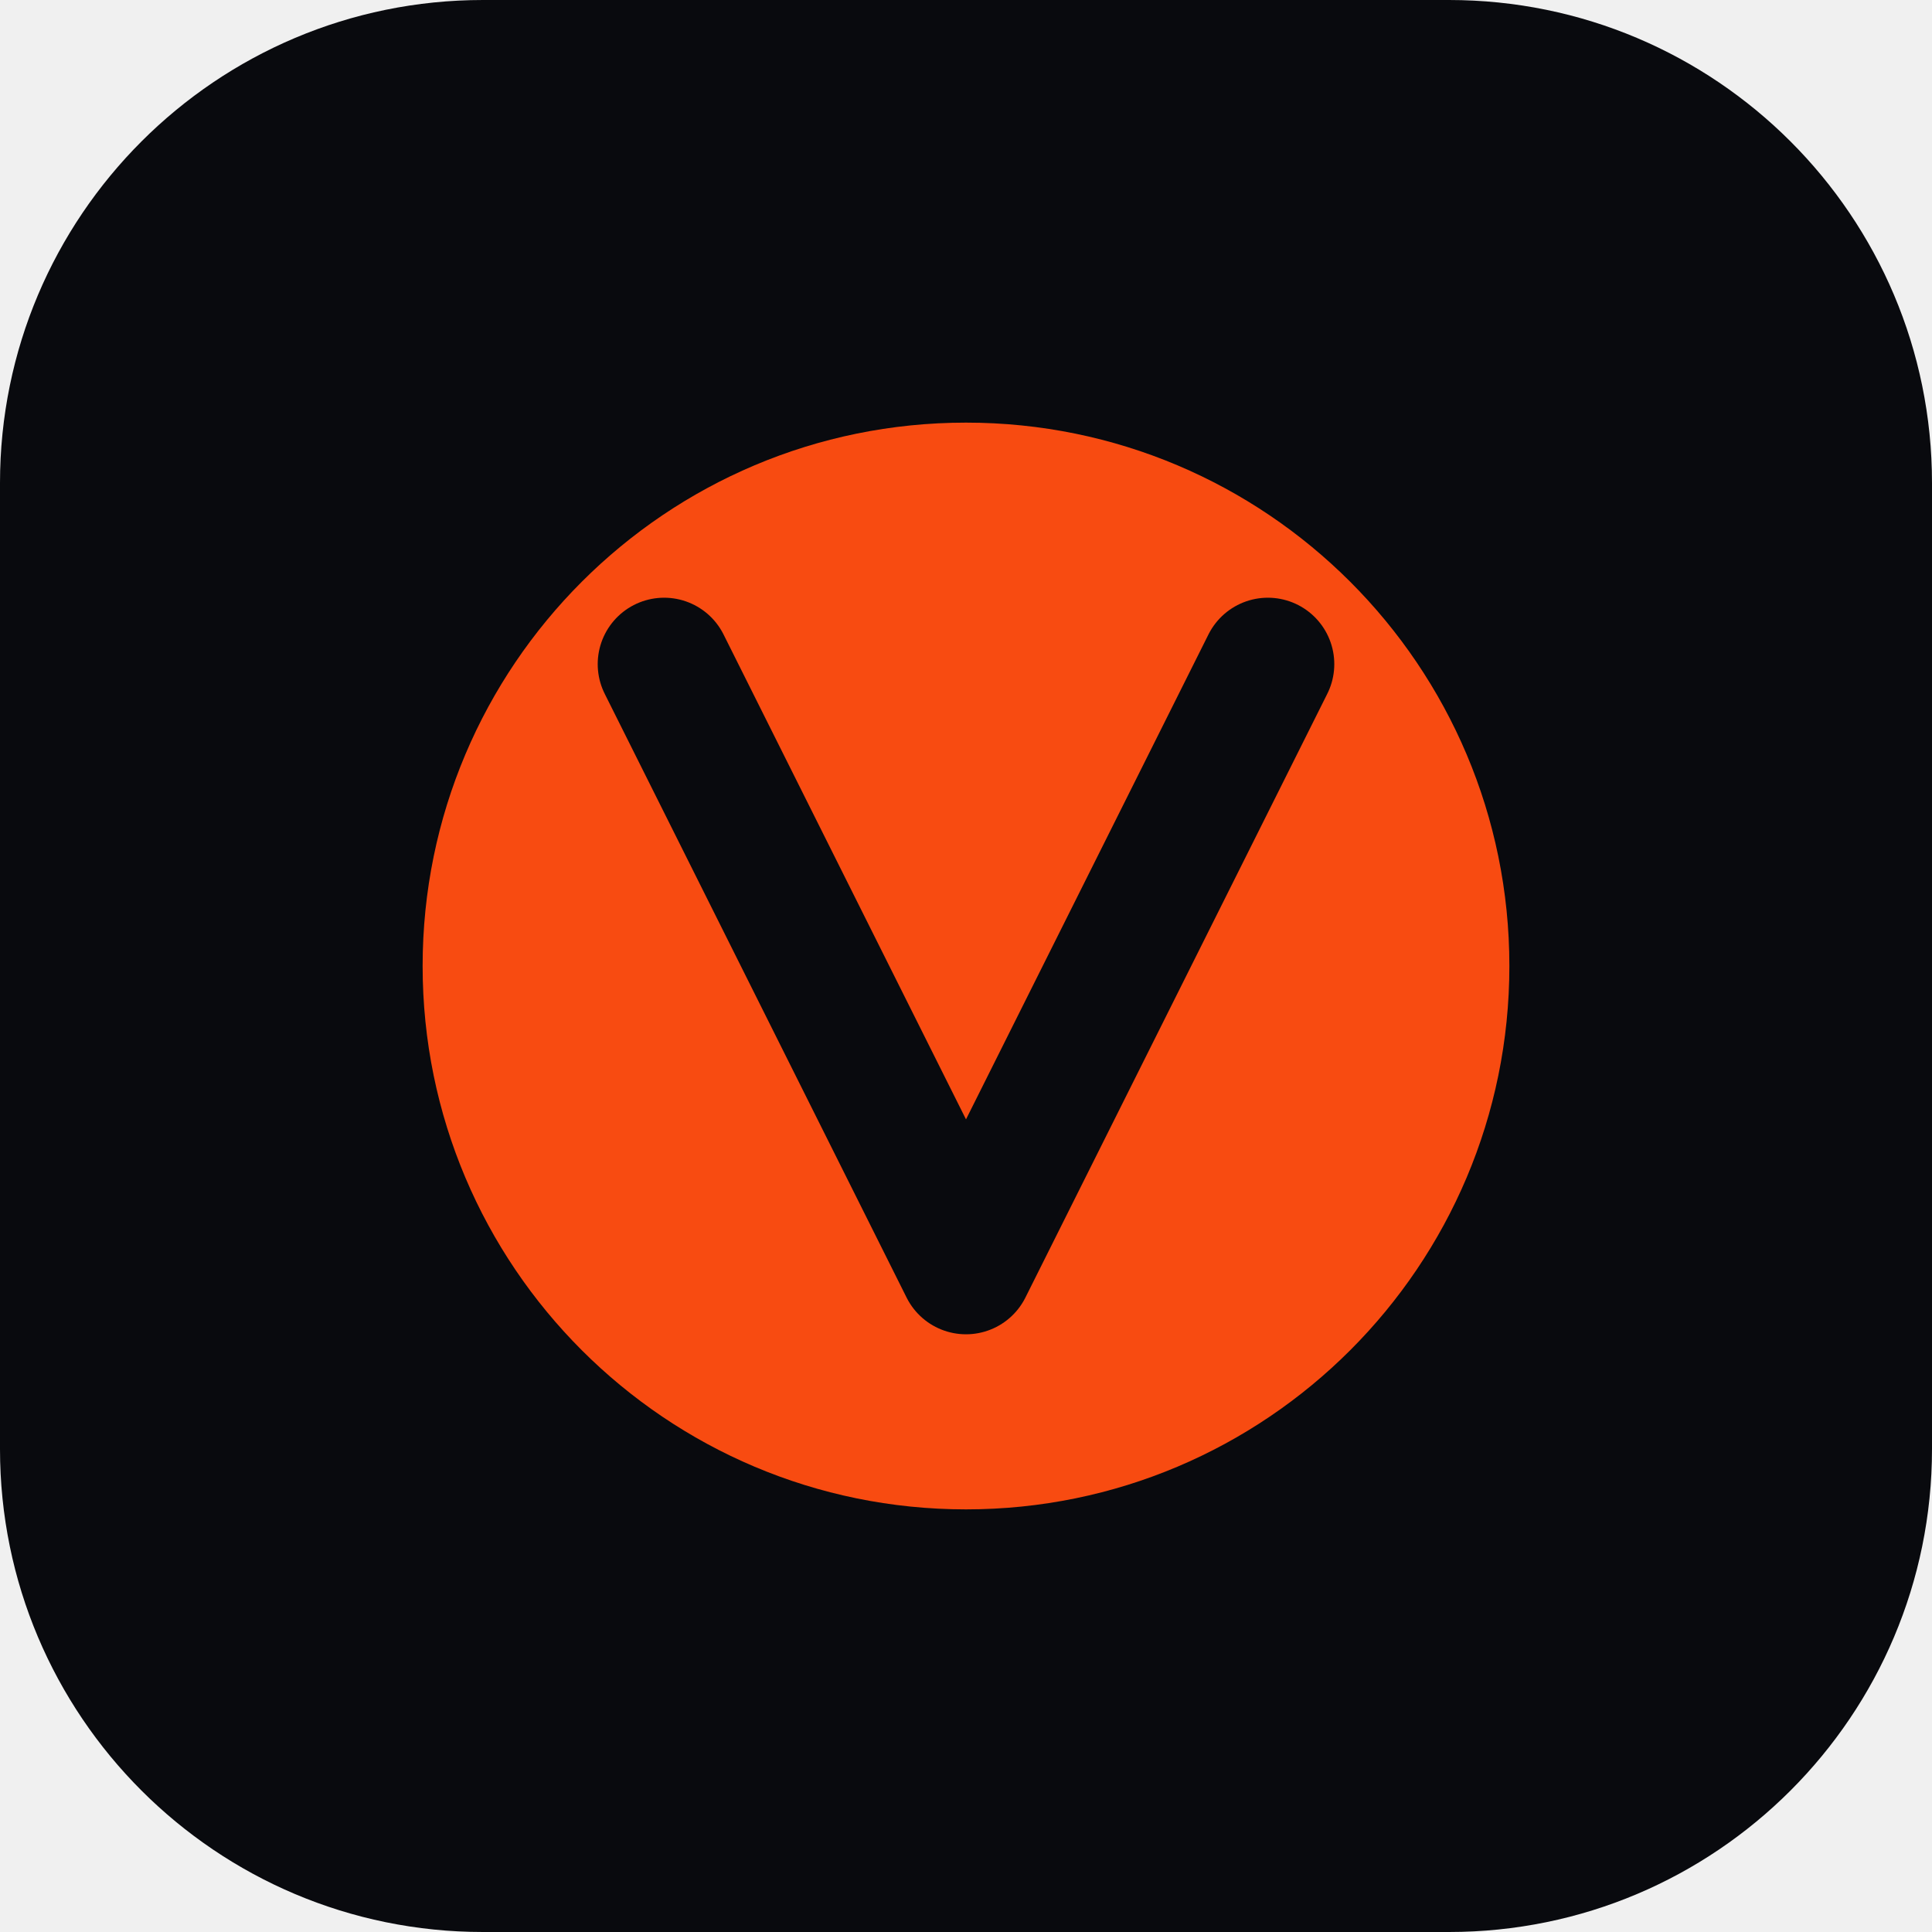
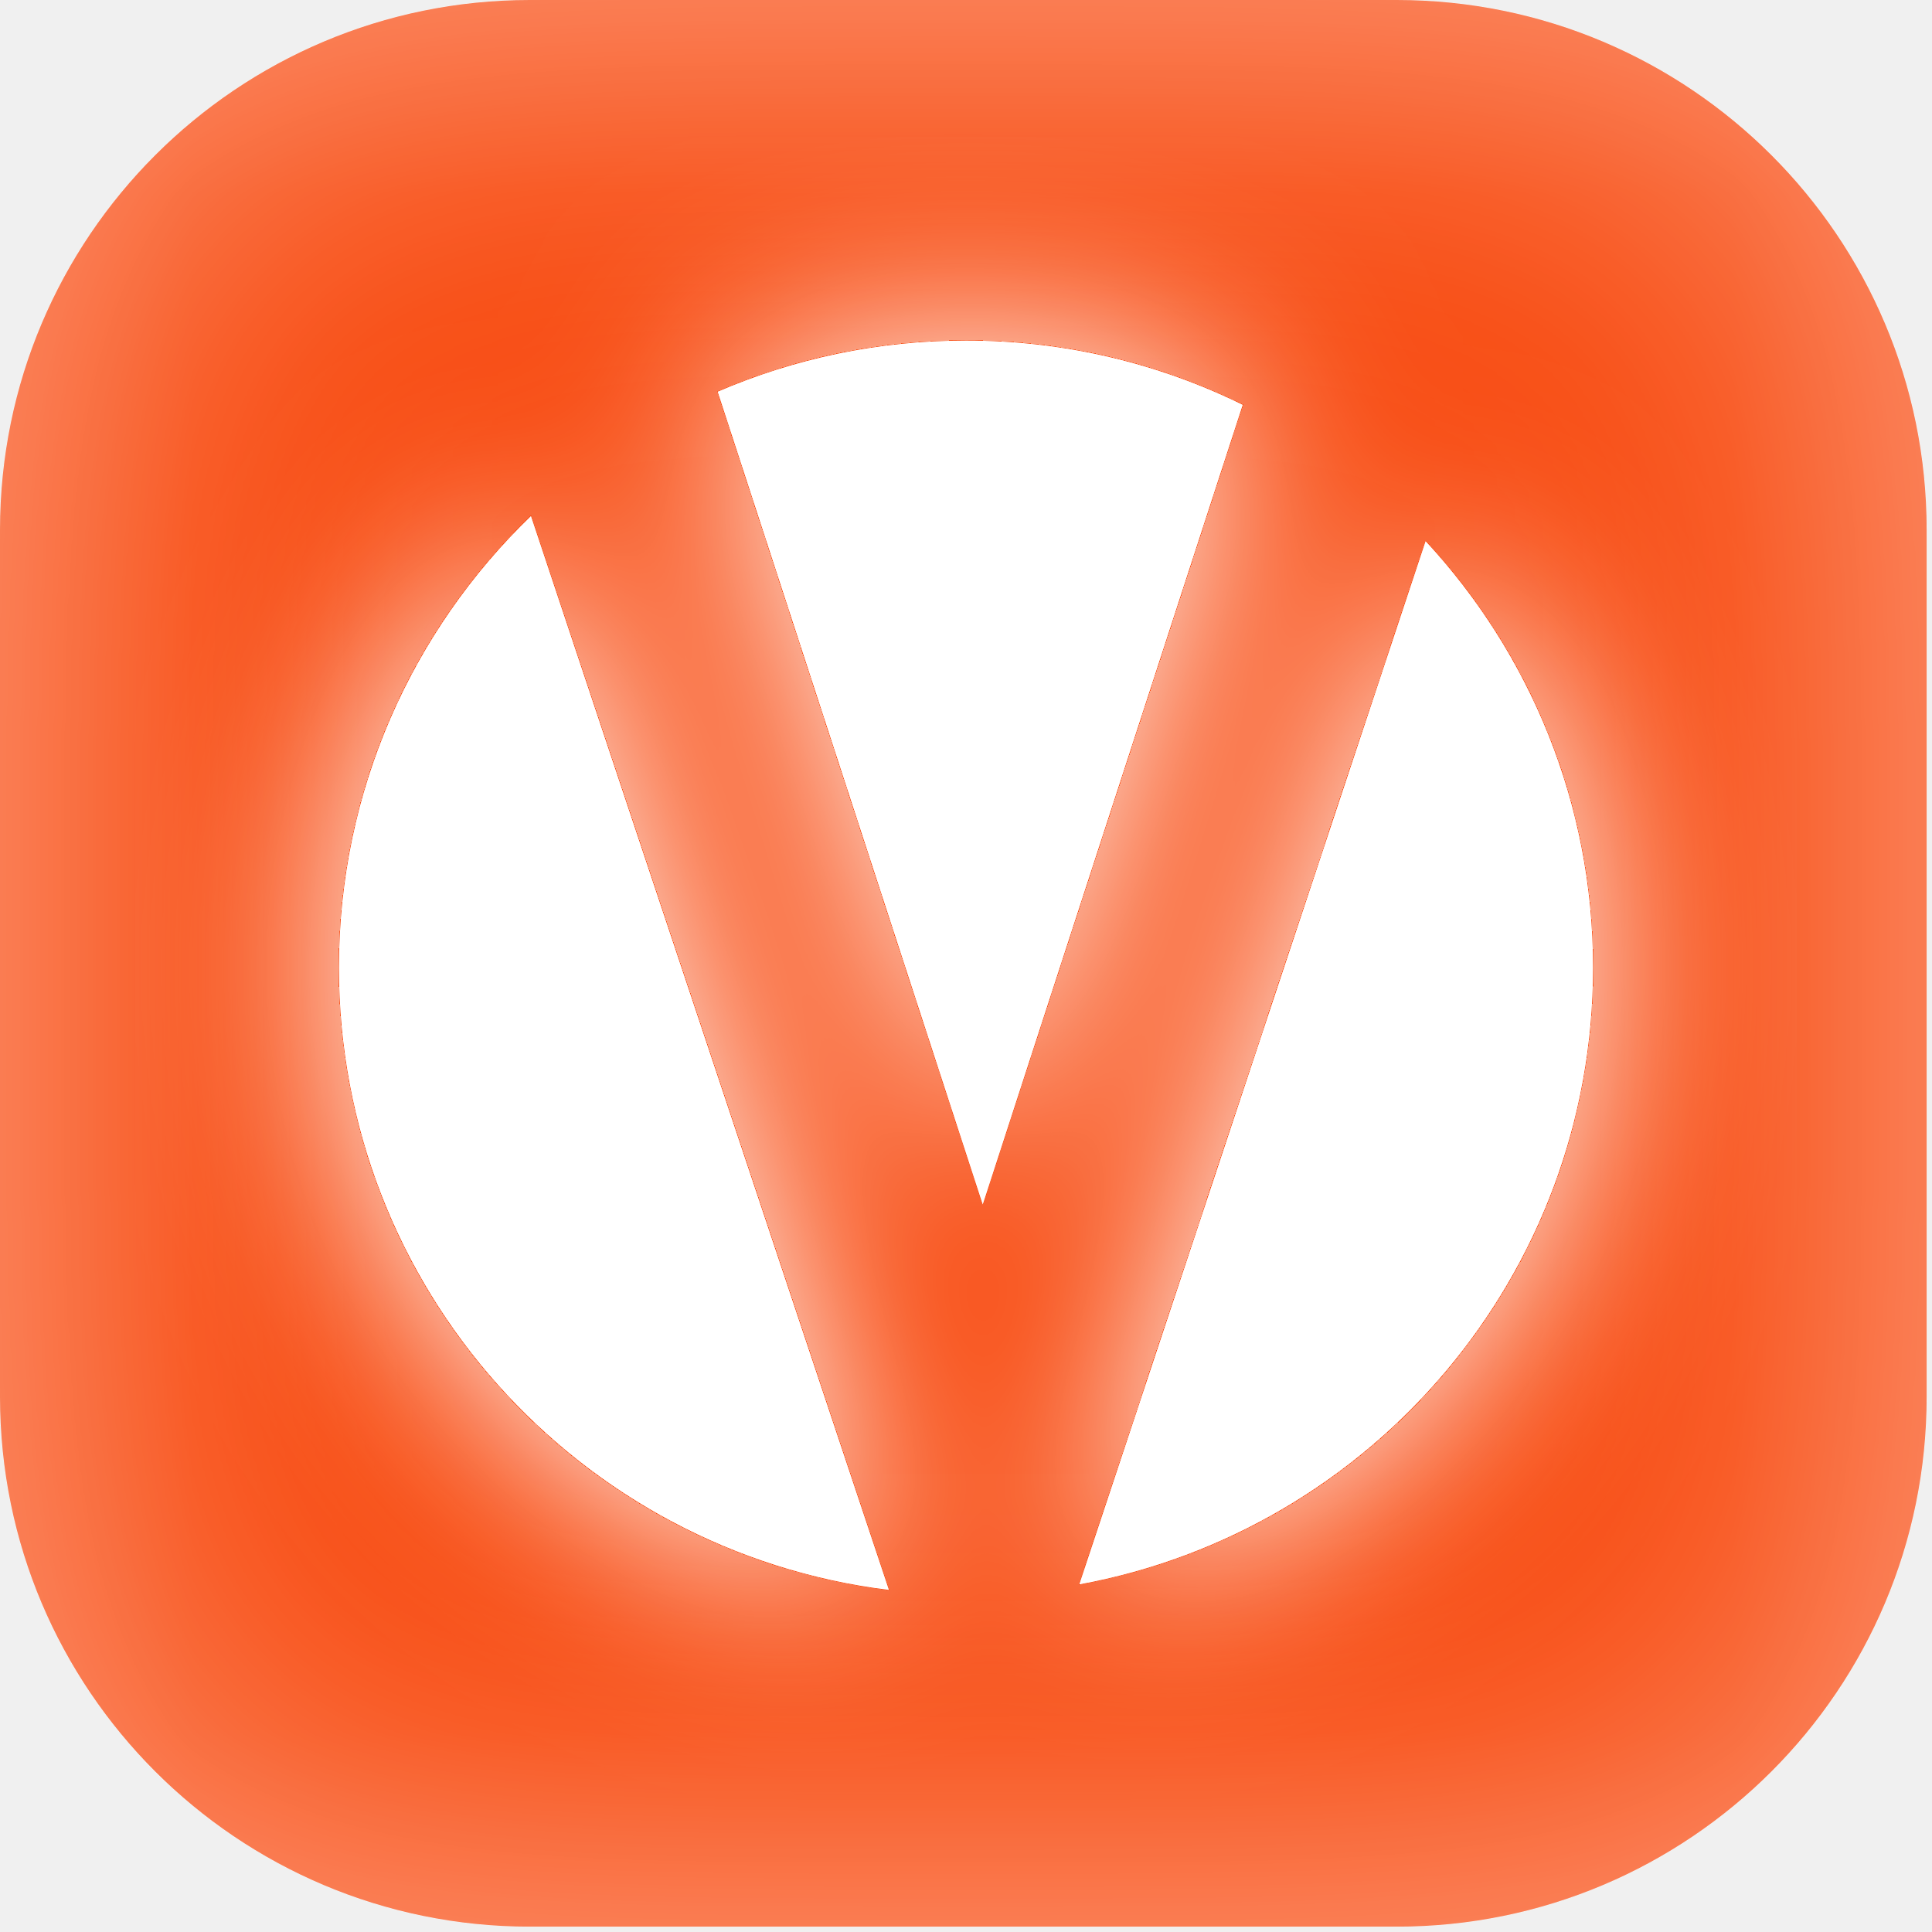
- <svg xmlns="http://www.w3.org/2000/svg" width="32" height="32" viewBox="0 0 32 32" fill="none">
-   <rect width="32" height="32" rx="8" fill="#090A0E" />
-   <circle cx="16" cy="16" r="9" fill="#F84B11" />
-   <path d="M11 11L16 21L21 11" stroke="#090A0E" stroke-width="2.2" stroke-linecap="round" stroke-linejoin="round" />
+ <svg xmlns="http://www.w3.org/2000/svg" width="114" height="114" viewBox="0 0 114 114" fill="none">
+   <g filter="url(#filter0_i_2006_268)">
+     <rect width="113.685" height="113.685" rx="31.264" fill="#F84B11" />
+     <g filter="url(#filter1_d_2006_268)">
+       <path d="M52.453 93.816C34.164 91.575 20 75.99 20 57.095C20 46.629 24.346 37.179 31.331 30.448L52.453 93.816ZM84.118 31.927C90.249 38.53 94 47.374 94 57.095C94 75.247 80.927 90.344 63.683 93.49L84.118 31.927ZM57 20.095C62.862 20.095 68.405 21.46 73.33 23.887L57.988 71.081L42.345 23.112C46.839 21.172 51.794 20.095 57 20.095Z" fill="white" />
+     </g>
+   </g>
+   <defs>
+     <filter id="filter0_i_2006_268" x="0" y="0" width="113.685" height="113.685" filterUnits="userSpaceOnUse" color-interpolation-filters="sRGB">
+       <feFlood flood-opacity="0" result="BackgroundImageFix" />
+       <feBlend mode="normal" in="SourceGraphic" in2="BackgroundImageFix" result="shape" />
+       <feColorMatrix in="SourceAlpha" type="matrix" values="0 0 0 0 0 0 0 0 0 0 0 0 0 0 0 0 0 0 127 0" result="hardAlpha" />
+       <feOffset />
+       <feGaussianBlur stdDeviation="22.737" />
+       <feComposite in2="hardAlpha" operator="arithmetic" k2="-1" k3="1" />
+       <feColorMatrix type="matrix" values="0 0 0 0 1 0 0 0 0 1 0 0 0 0 1 0 0 0 0.4 0" />
+       <feBlend mode="normal" in2="shape" result="effect1_innerShadow_2006_268" />
+     </filter>
+     <filter id="filter1_d_2006_268" x="8" y="8.095" width="98" height="97.722" filterUnits="userSpaceOnUse" color-interpolation-filters="sRGB">
+       <feFlood flood-opacity="0" result="BackgroundImageFix" />
+       <feColorMatrix in="SourceAlpha" type="matrix" values="0 0 0 0 0 0 0 0 0 0 0 0 0 0 0 0 0 0 127 0" result="hardAlpha" />
+       <feOffset />
+       <feGaussianBlur stdDeviation="6" />
+       <feComposite in2="hardAlpha" operator="out" />
+       <feColorMatrix type="matrix" values="0 0 0 0 1 0 0 0 0 1 0 0 0 0 1 0 0 0 1 0" />
+       <feBlend mode="normal" in2="BackgroundImageFix" result="effect1_dropShadow_2006_268" />
+       <feBlend mode="normal" in="SourceGraphic" in2="effect1_dropShadow_2006_268" result="shape" />
+     </filter>
+   </defs>
</svg>
